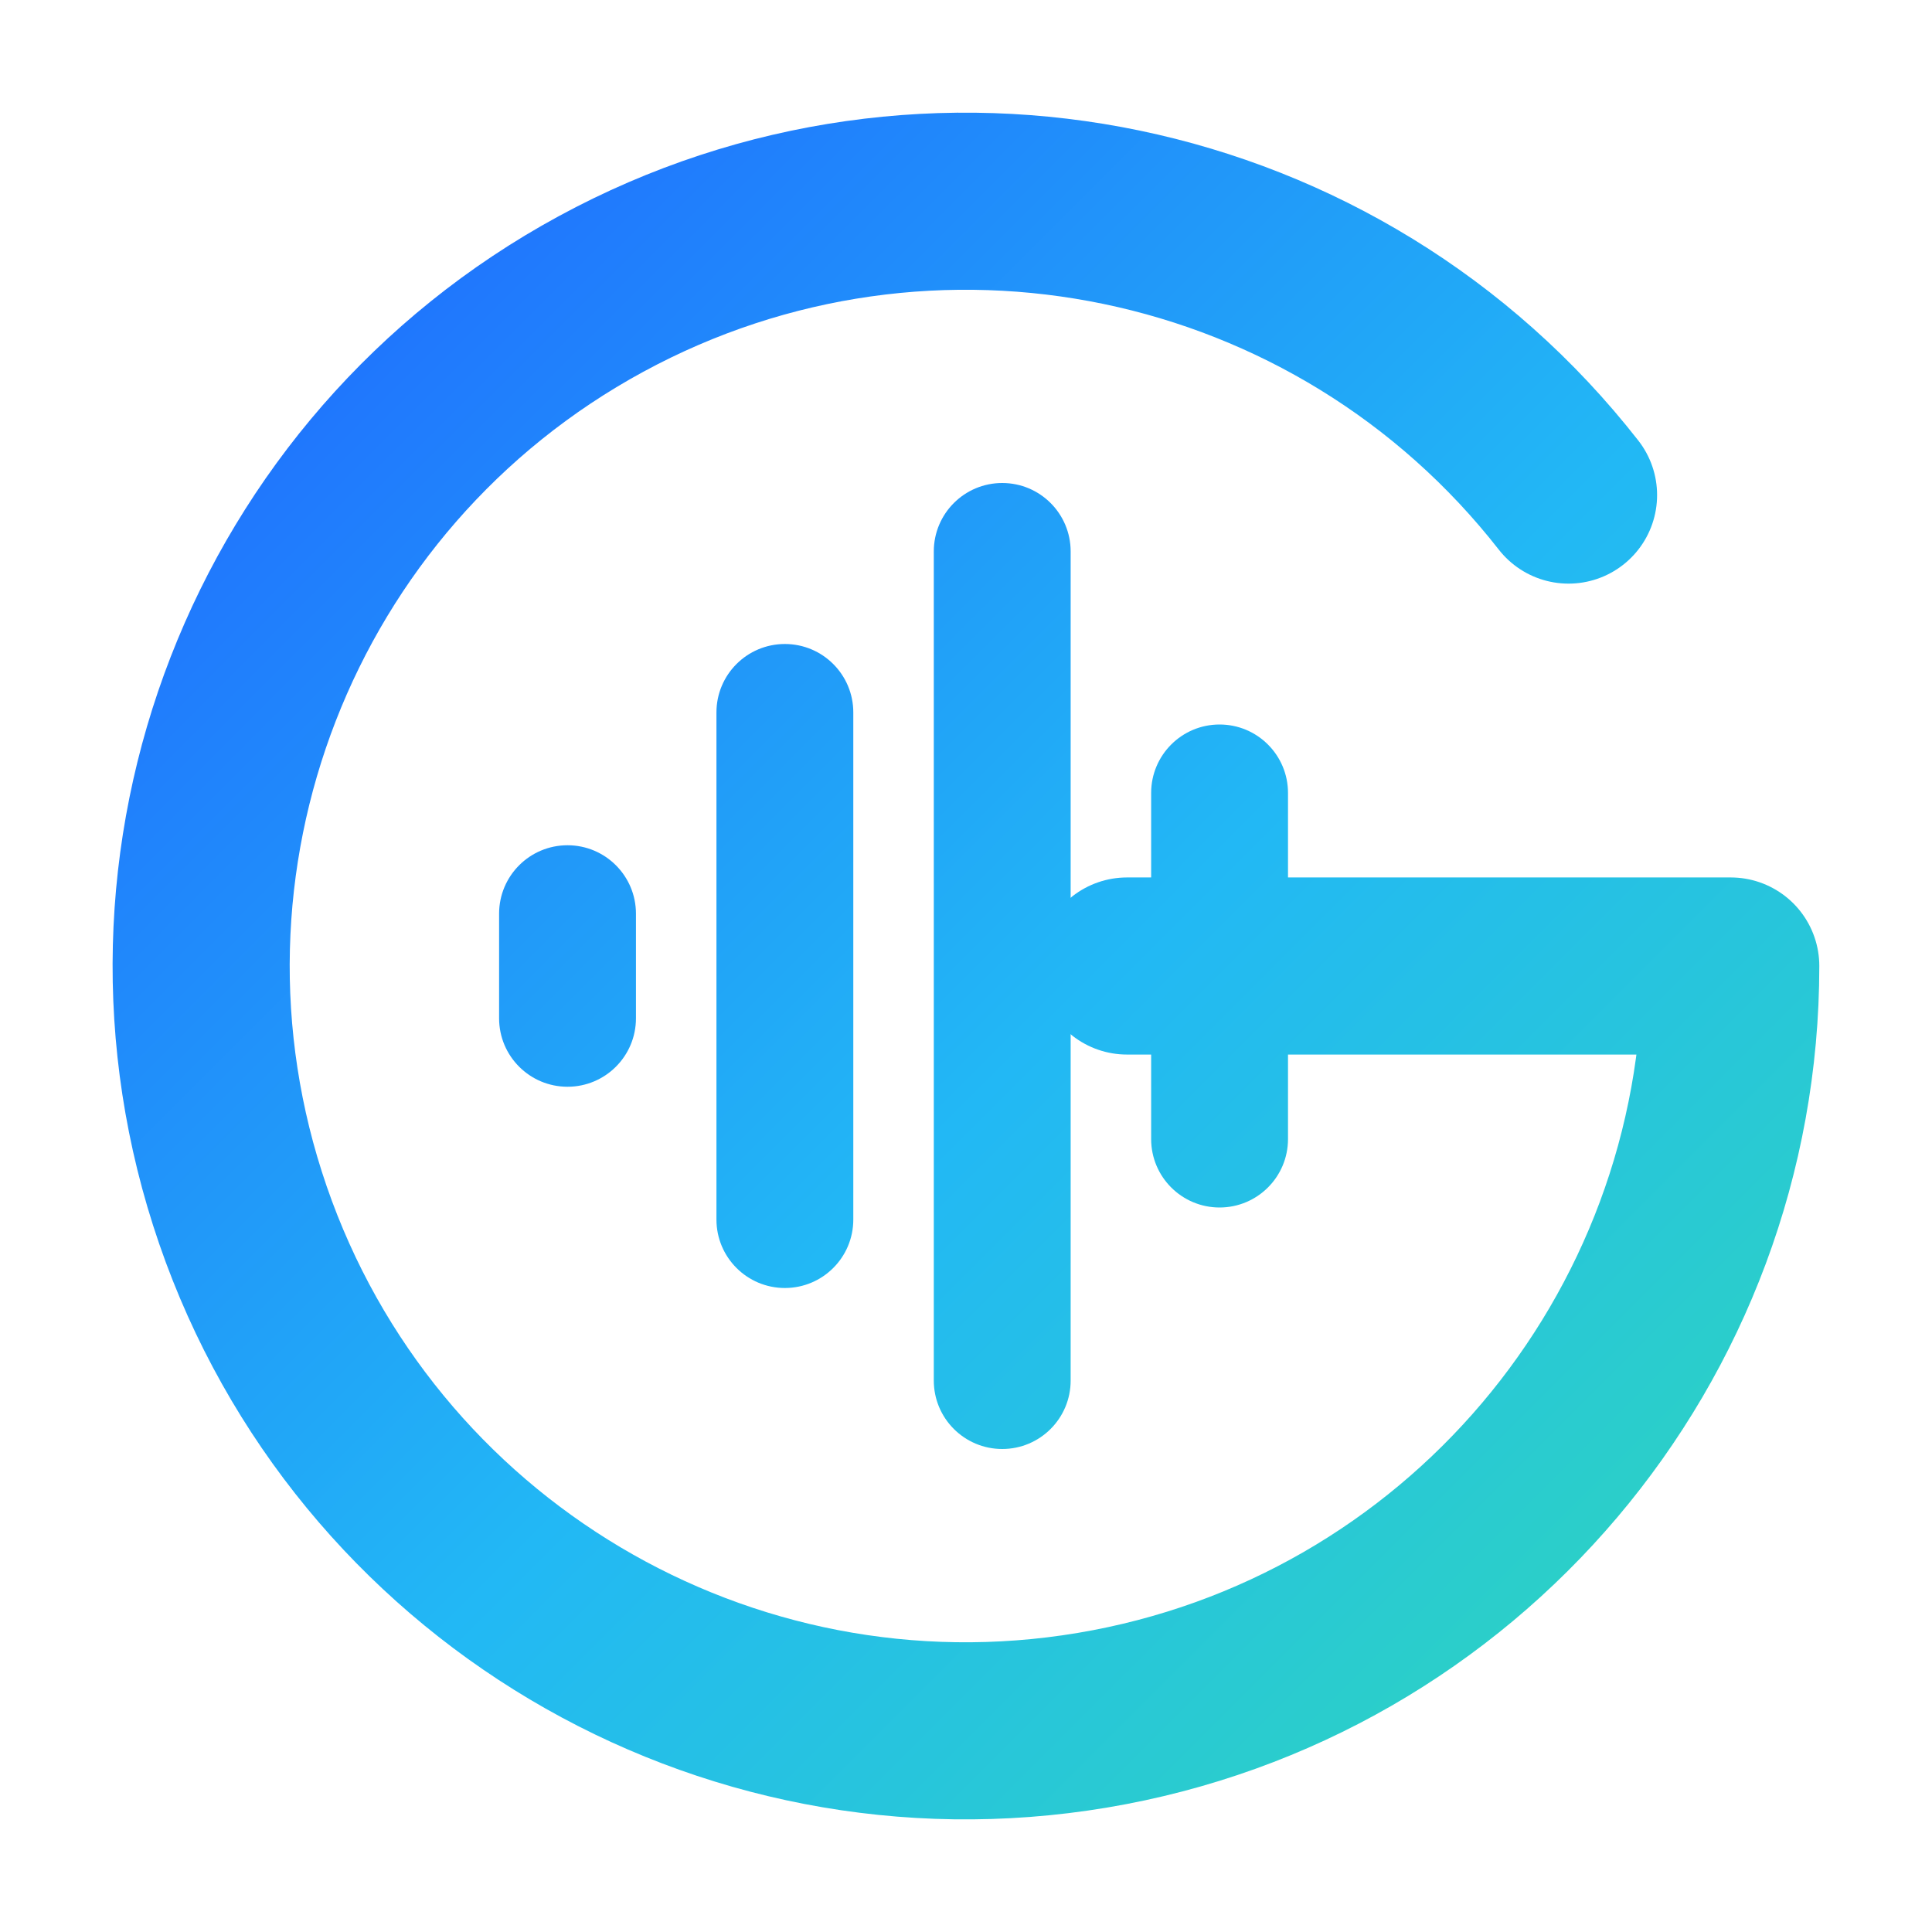
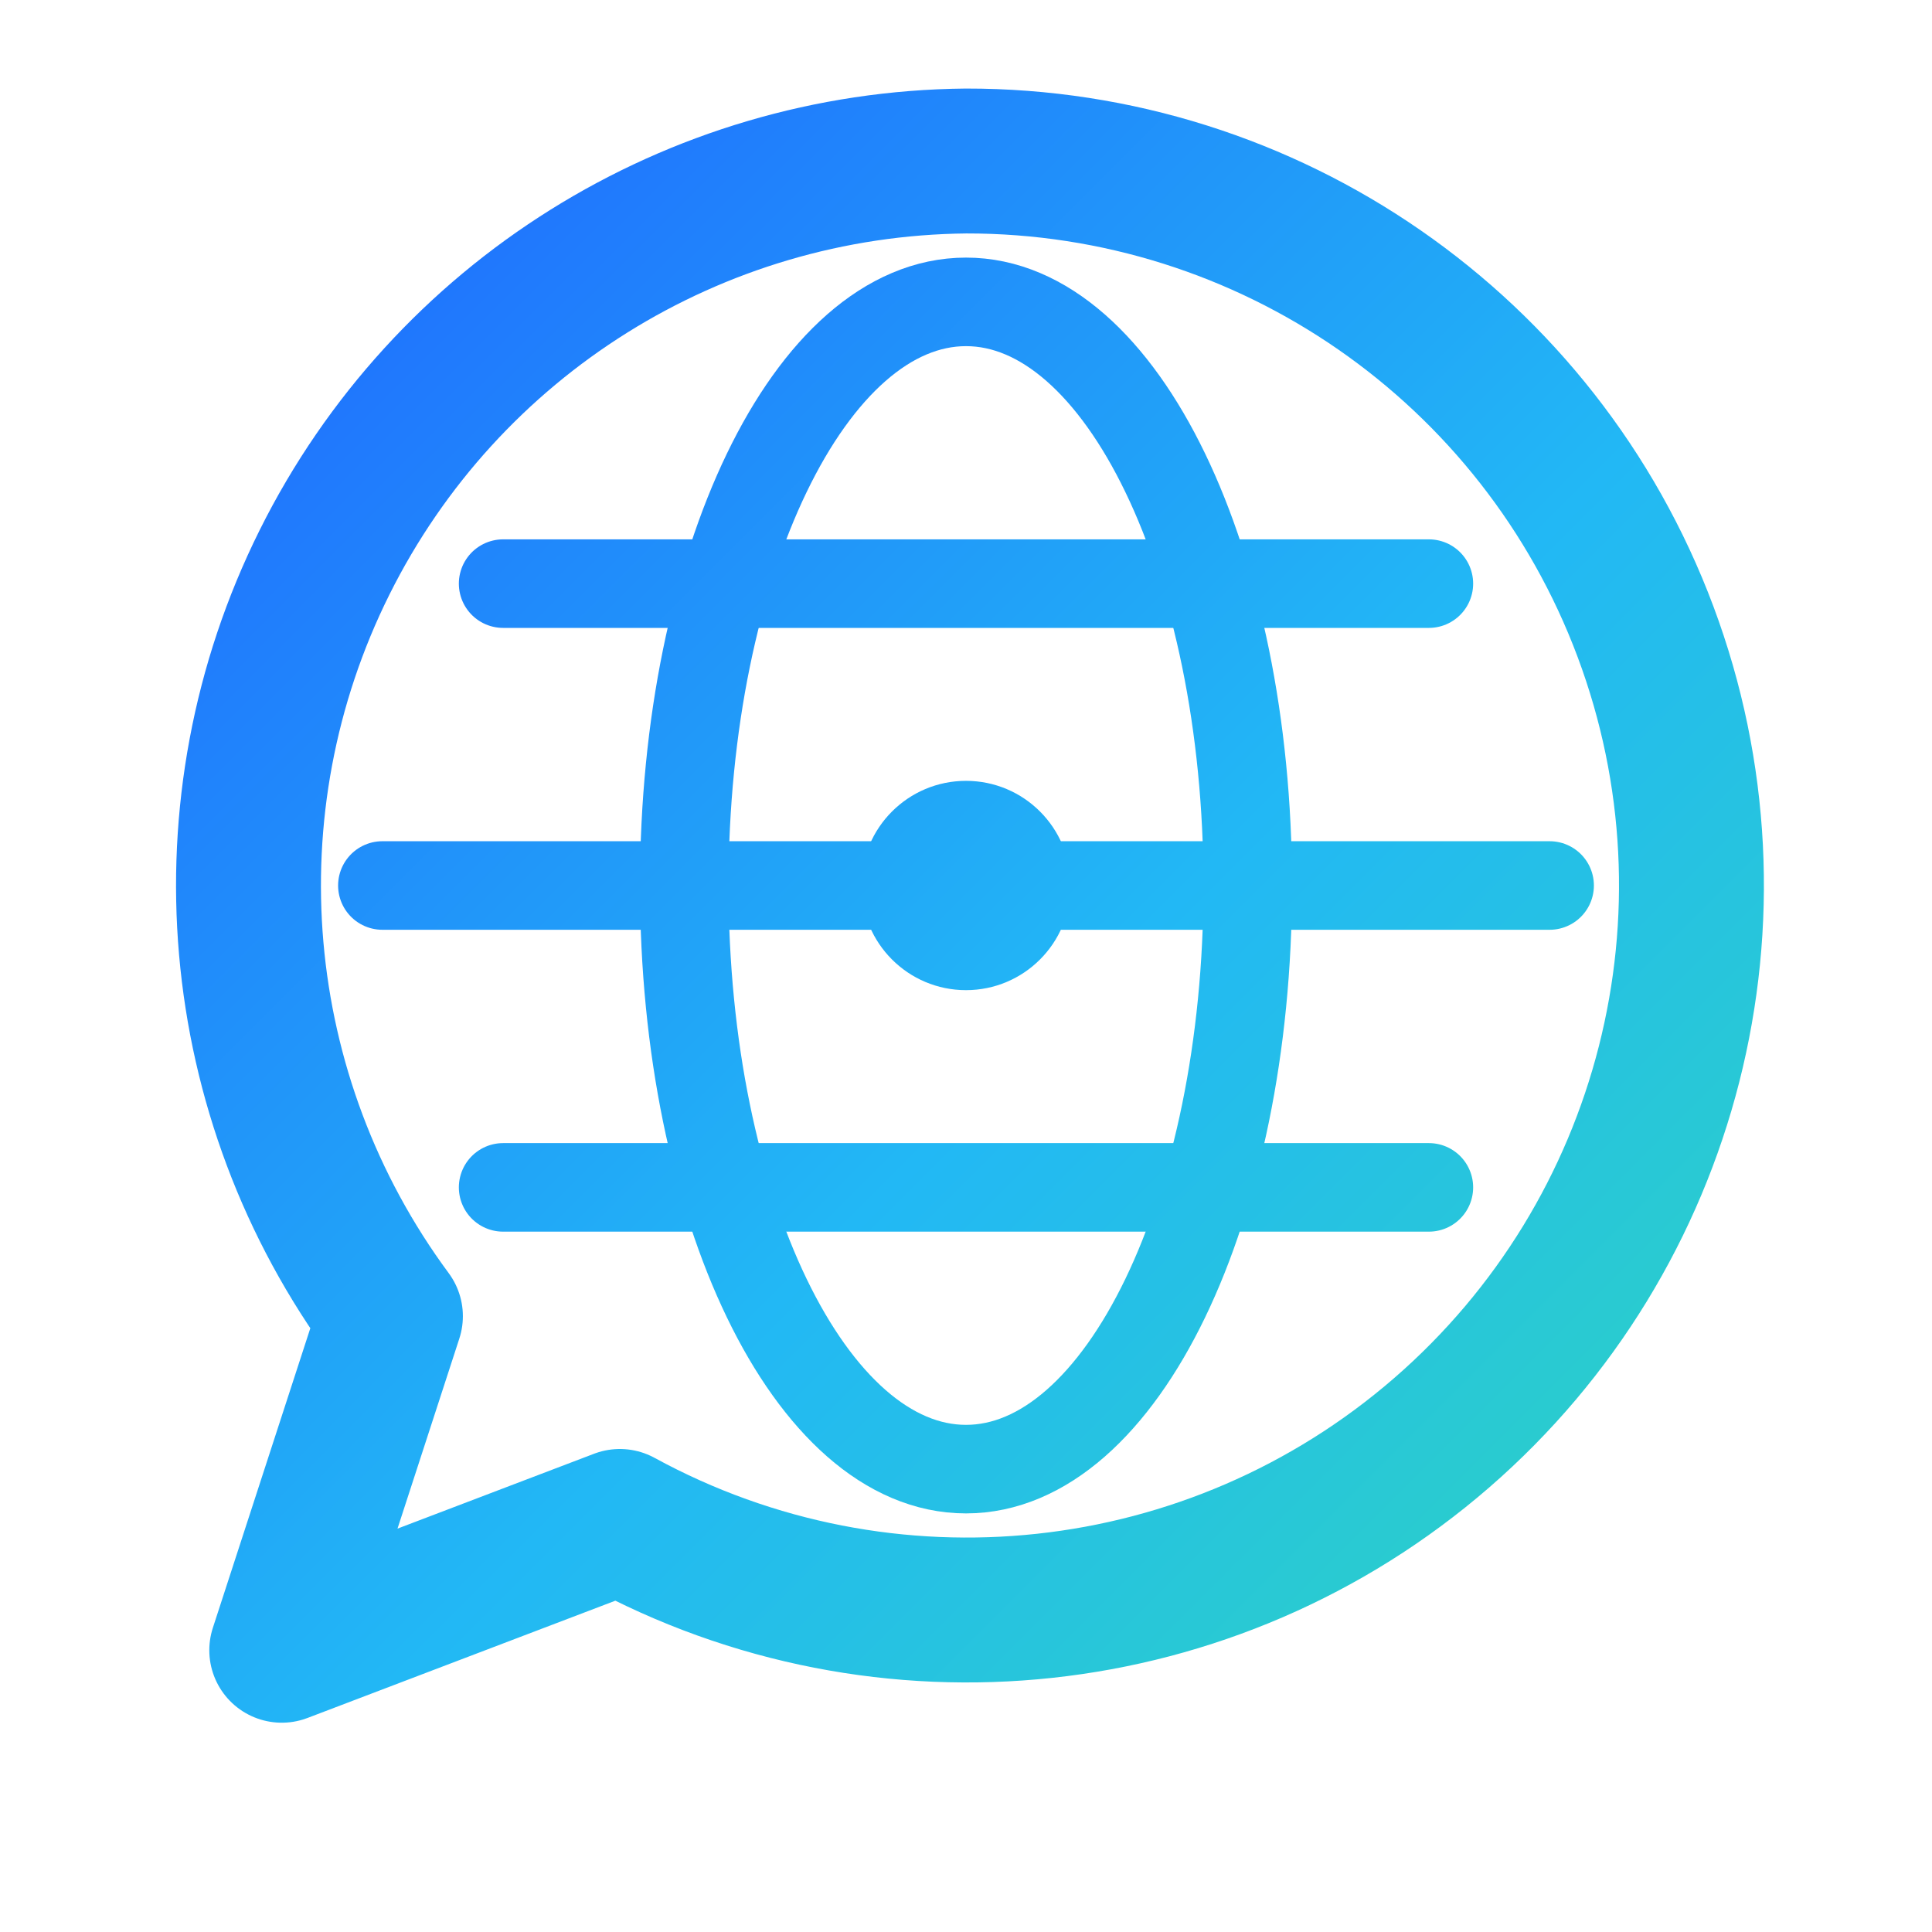
<svg xmlns="http://www.w3.org/2000/svg" viewBox="0 0 48 48" fill="none">
  <defs>
    <linearGradient id="g" x1="6" y1="6" x2="42" y2="42" gradientUnits="userSpaceOnUse">
      <stop stop-color="#1F6BFF" />
      <stop offset=".55" stop-color="#22B8F5" />
      <stop offset="1" stop-color="#2DD4BF" />
    </linearGradient>
  </defs>
-   <path d="M38.97 12.3A19 19 0 1 0 43 24H28" stroke="url(#g)" stroke-width="4.4" stroke-linecap="round" stroke-linejoin="round" />
-   <g fill="url(#g)">
-     <rect x="12.4" y="21" width="3.4" height="6" rx="1.7" />
-     <rect x="17.8" y="16" width="3.4" height="16" rx="1.7" />
-     <rect x="23.2" y="12" width="3.4" height="24" rx="1.7" />
-     <rect x="28.6" y="18" width="3.4" height="12" rx="1.7" />
+   <g stroke="url(#g)" stroke-linecap="round" stroke-linejoin="round">
+     <path d="M24 4a18 18 0 1 1-8.6 33.8L7 41l2.7-8.3A18 18 0 0 1 24 4Z" stroke-width="3.6" />
+     <ellipse cx="24" cy="22" rx="7" ry="14.5" stroke-width="2.2" />
+     <path d="M9.5 22h29M12.5 14.5h23M12.5 29.5h23" stroke-width="2.2" />
  </g>
+   <circle cx="24" cy="22" r="2.6" fill="url(#g)" />
</svg>
